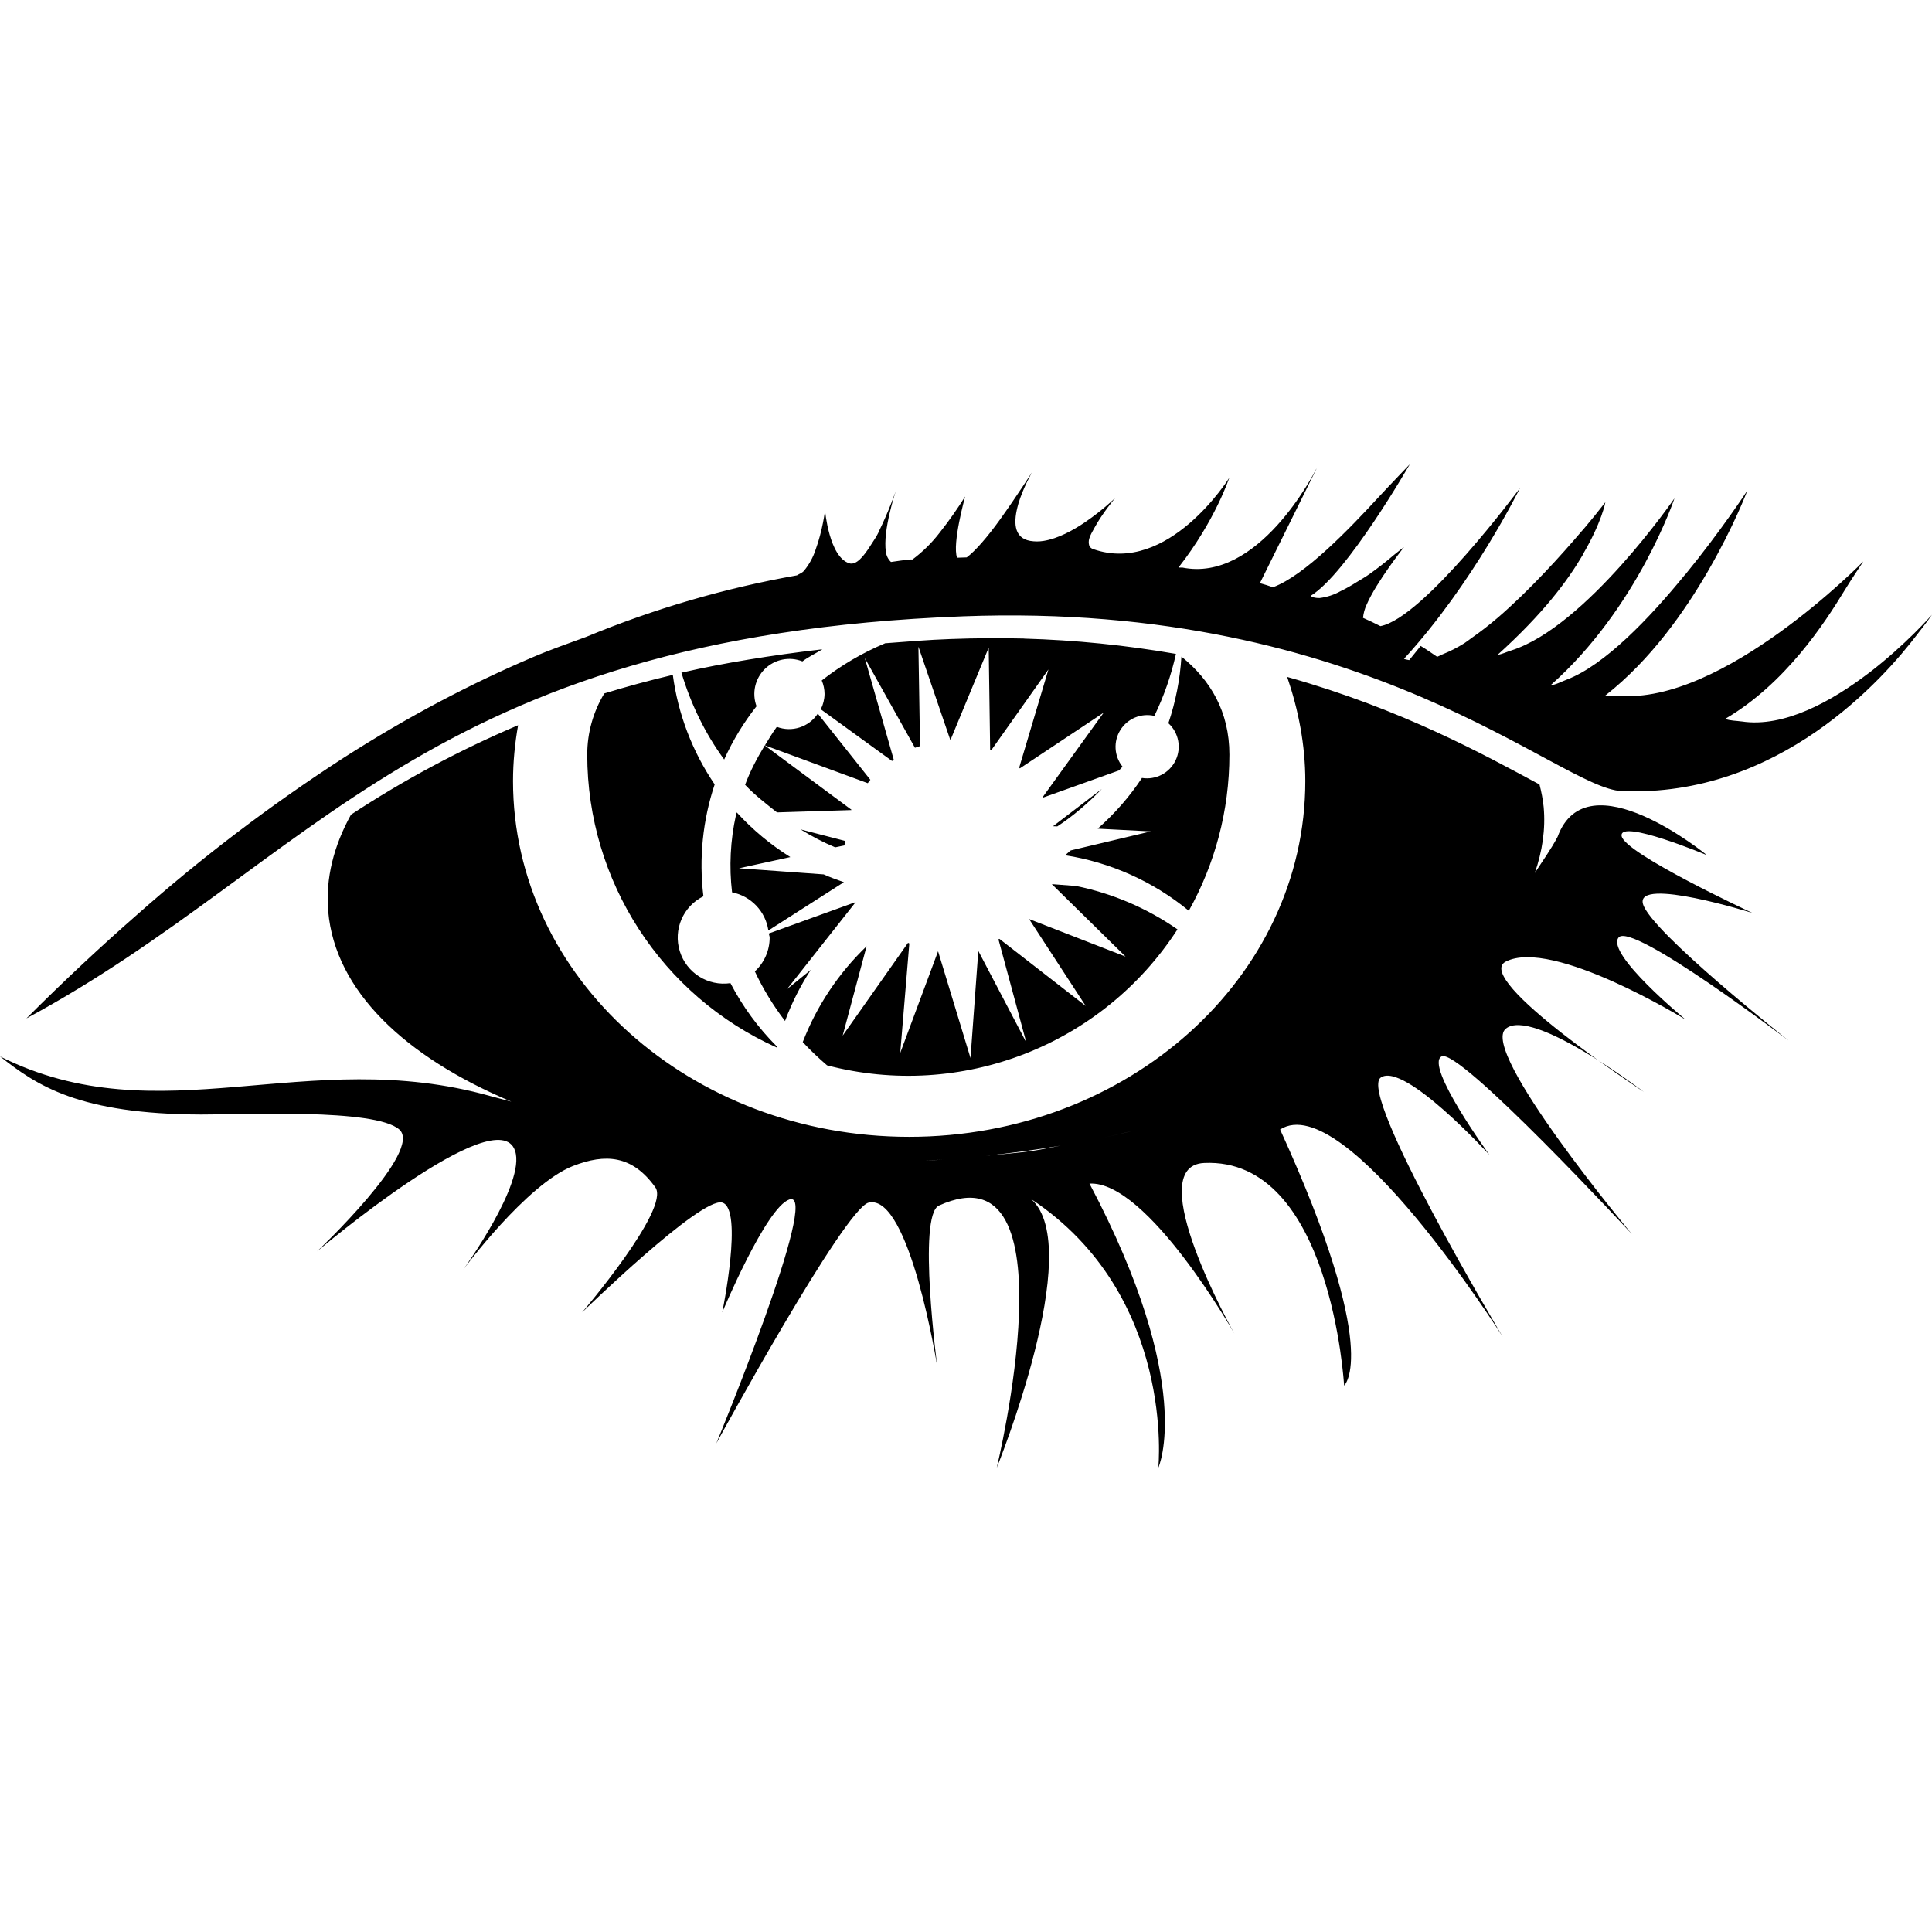
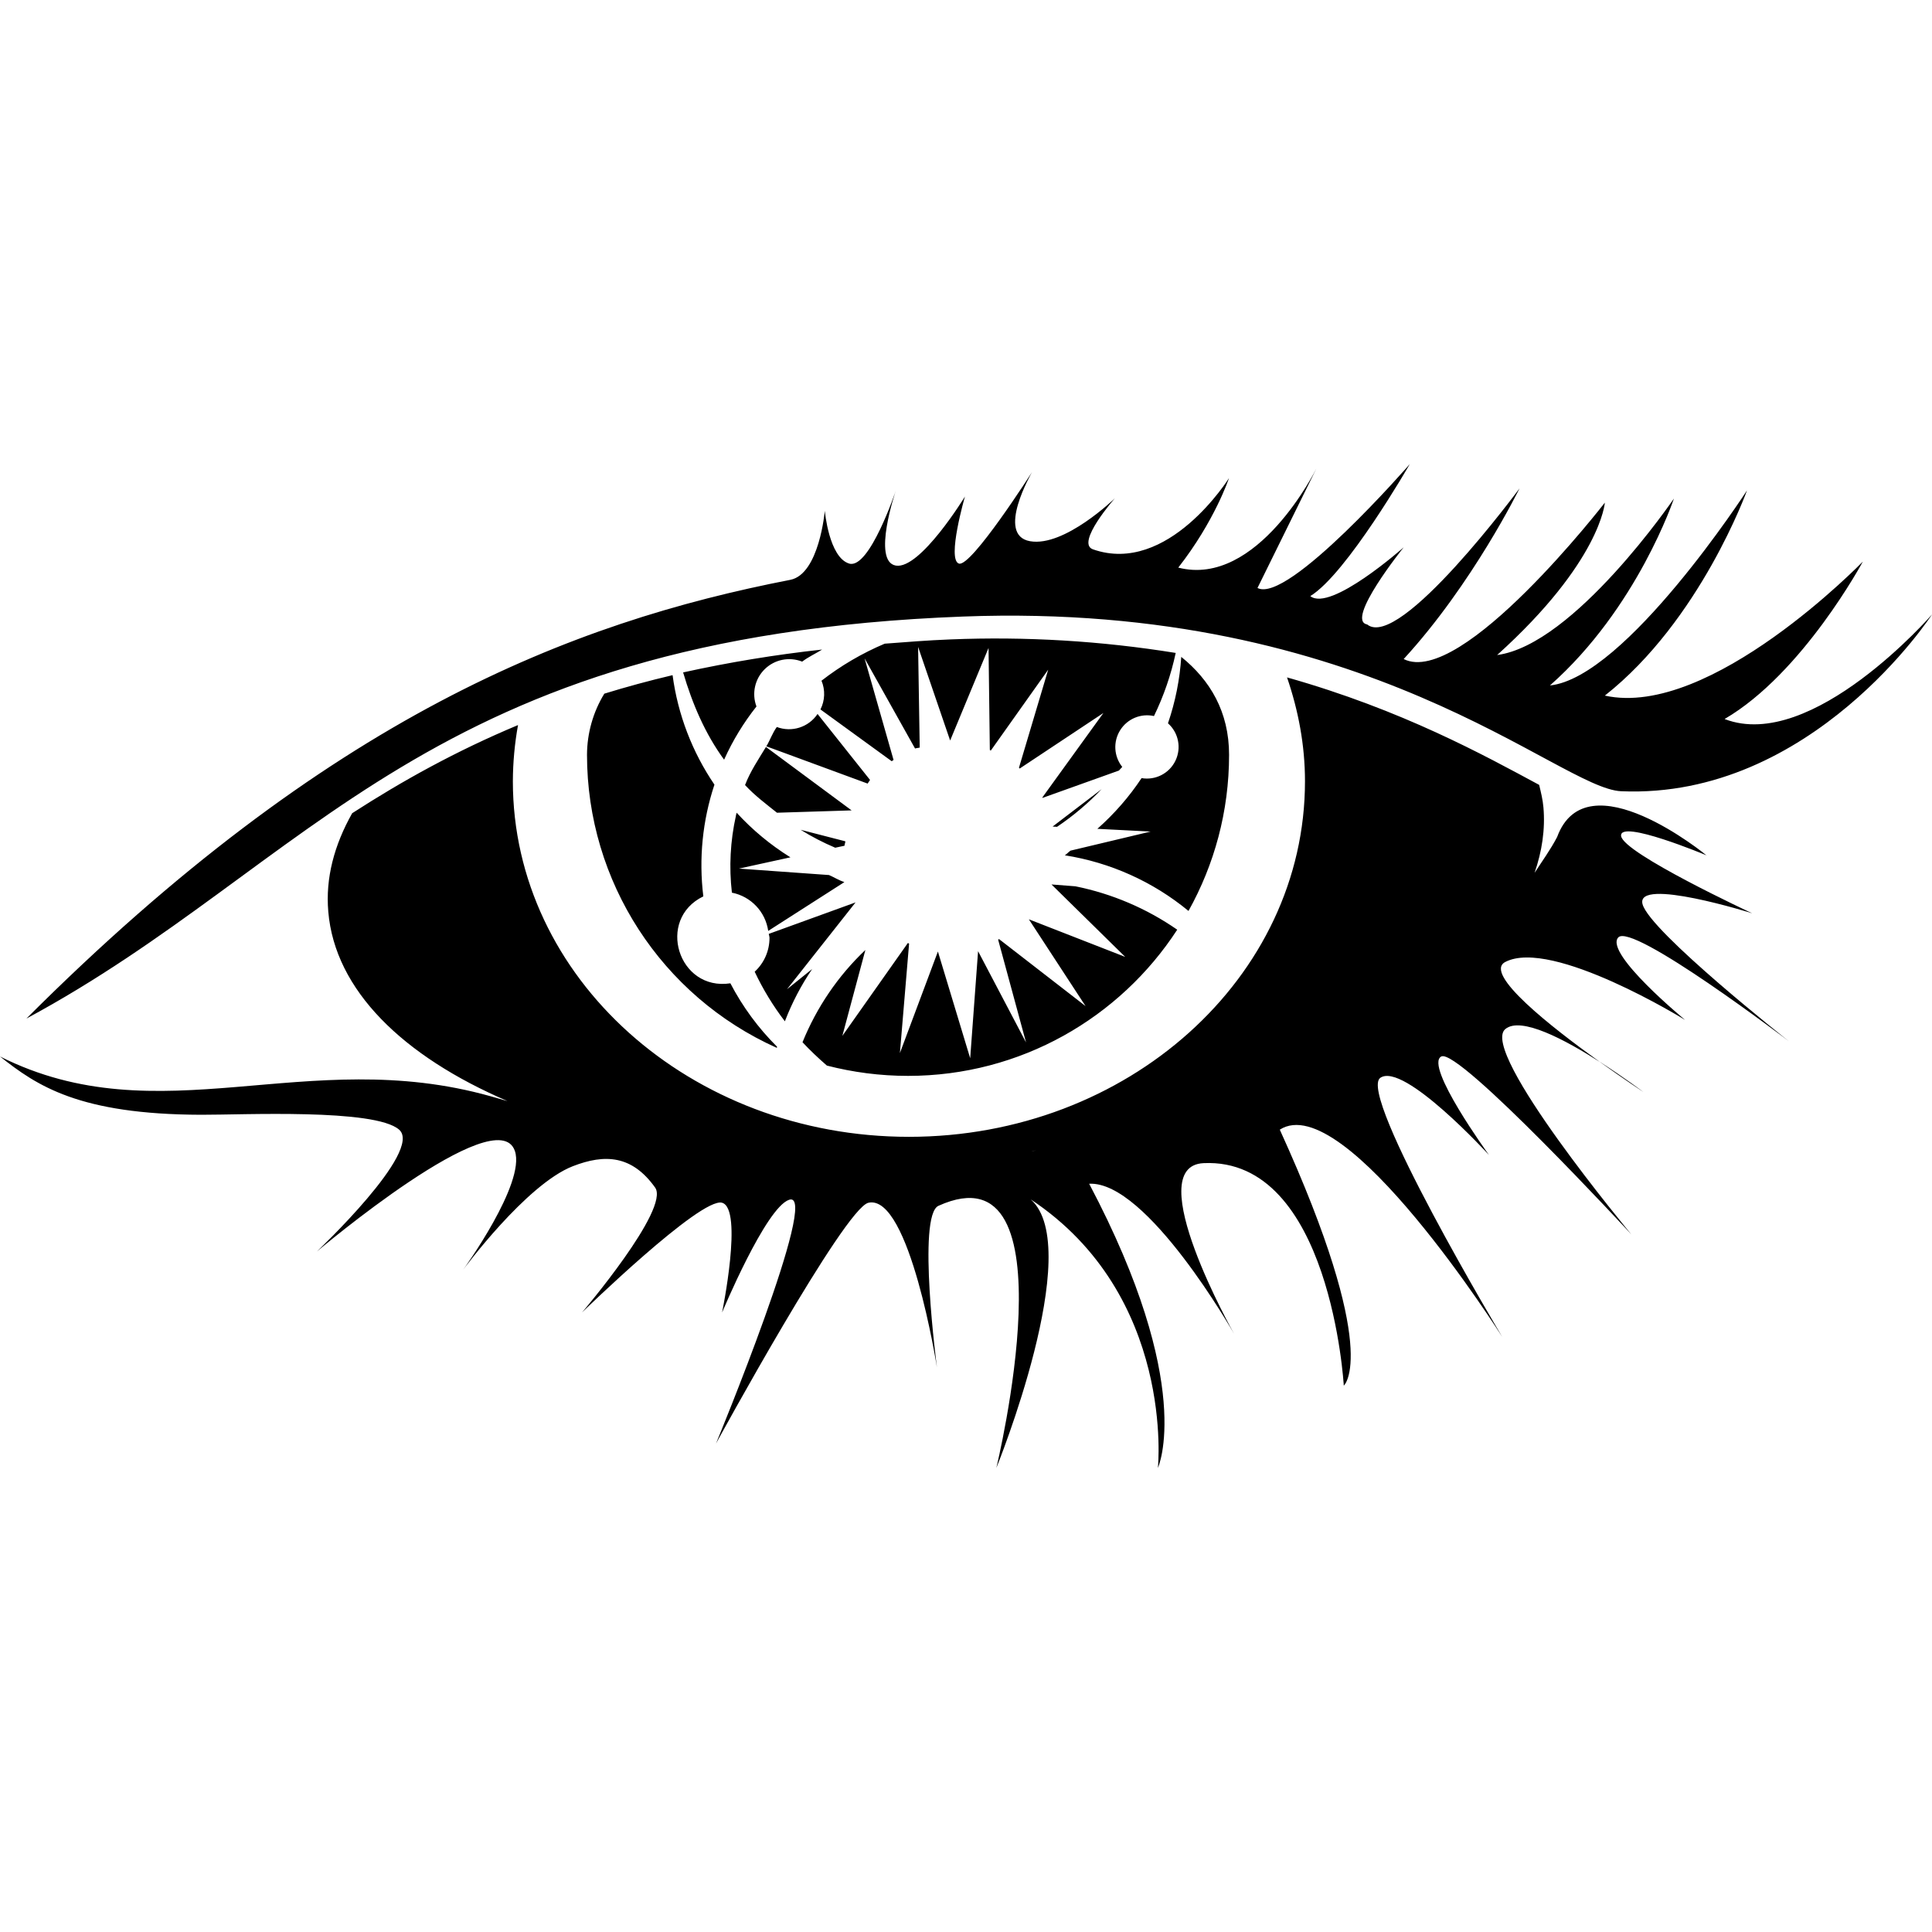
<svg xmlns="http://www.w3.org/2000/svg" role="img" viewBox="0 0 24 24">
-   <path d="M17.514 5.766c-.002.003-.247.256-.387.408-.366.397-.92.975-1.312 1.12h-.004a2.28 2.28 0 00-.16-.05l.705-1.425-.008.012c-.022.043-.72 1.415-1.666 1.218l-.002.002c-.014-.003-.026.002-.04-.002.455-.58.63-1.113.63-1.113s-.756 1.213-1.69.885a.075.075 0 01-.05-.047.153.153 0 010-.08c.01-.04.04-.092.067-.14.095-.176.256-.368.256-.368s-.156.152-.366.295l-.002.002c-.157.107-.345.208-.52.236a.512.512 0 01-.167 0c-.214-.037-.208-.25-.149-.455v-.002c.06-.204.174-.4.174-.4s-.19.298-.398.588c-.16.223-.311.396-.416.474l-.12.004c-.063-.176.1-.756.1-.76a4.984 4.984 0 01-.314.446 1.73 1.73 0 01-.34.336h-.027c-.082.007-.16.02-.24.031a.208.208 0 01-.063-.125c-.042-.268.123-.756.125-.762-.002.006-.09.26-.21.502V6.6c-.032.067-.07.12-.107.178-.086.136-.176.244-.261.22-.127-.039-.202-.203-.246-.357-.044-.154-.057-.299-.057-.299s-.031.251-.117.485a.8.8 0 01-.146.265c-.024.027-.057.036-.086.055a12.553 12.553 0 00-2.617.764c-.223.082-.446.159-.674.257-.75.32-1.53.726-2.344 1.248a21.335 21.335 0 00-2.56 1.945c-.449.393-.907.82-1.377 1.29C3.887 10.735 5.3 7.908 11.964 7.656c5.045-.19 7.402 2.138 8.18 2.171 1.957.083 3.258-1.4 3.673-1.947.112-.142.179-.237.183-.244-.01.011-.328.374-.781.722l-.006.004c-.46.35-1.05.68-1.577.6h-.002c-.068-.01-.138-.007-.203-.032.744-.434 1.237-1.19 1.483-1.596.076-.125.233-.36.233-.36S21.4 8.762 20.099 8.642l-.002.002c-.051-.005-.105.007-.155-.004.567-.446.985-1.045 1.278-1.55v-.004h.002c.317-.548.482-.985.484-.992-.005.008-.326.498-.766 1.037l-.01.01c-.44.54-.998 1.122-1.464 1.3-.07.026-.14.066-.205.072 1.085-.96 1.54-2.323 1.54-2.323s-1.098 1.595-2.027 1.89c-.056.017-.114.047-.17.054.568-.513.869-.92 1.057-1.24V6.89c.238-.404.281-.65.281-.65l-.004.004a9.381 9.381 0 01-.271.334l-.016.017c-.255.3-.645.733-1.045 1.078l-.005.004a4.148 4.148 0 01-.32.248c-.03.021-.06.046-.09.065a1.7 1.7 0 01-.273.139c-.022.01-.044.022-.065.03-.068-.045-.132-.092-.205-.135-.046.06-.096.117-.142.176h-.002c-.02-.006-.044-.006-.063-.016.859-.935 1.44-2.12 1.44-2.12l-.003.004c-.008.01-1.194 1.61-1.73 1.71-.07-.035-.14-.07-.216-.103a.5.5 0 01.044-.162c.122-.284.465-.717.465-.717s-.093.07-.123.096a4.251 4.251 0 01-.304.238c-.056.04-.114.072-.172.108a1.9 1.9 0 01-.188.105.71.71 0 01-.263.086c-.043 0-.082-.005-.11-.027.453-.277 1.228-1.628 1.233-1.637zm-4.79 2.166a15.085 15.085 0 00-.914.006c-.286.01-.55.033-.817.053l-.002.002a3.41 3.41 0 00-.783.46.427.427 0 01.035.168.431.431 0 01-.047.19l.885.642.022-.014-.36-1.264.623 1.114c.02-.008.042-.014.063-.02l-.02-1.236.397 1.162.476-1.15.018 1.269c.004.002.007.006.012.008l.712-1.006-.363 1.219.008.01 1.041-.692-.758 1.05v.007l.95-.34c.013-.017.03-.03.042-.047a.394.394 0 01.396-.63c.119-.245.209-.504.268-.77a13.153 13.153 0 00-1.884-.19zm-2.508.134l-.02.002c-.309.036-.607.078-.893.125-.287.047-.562.1-.824.16l-.014.002c.115.388.294.756.531 1.08.108-.24.244-.461.402-.662a.436.436 0 01.57-.557c.077-.058.166-.1.248-.15zm4.46.092a3.184 3.184 0 01-.162.826.394.394 0 01-.328.68 3.172 3.172 0 01-.55.63l.66.034-.994.236c-.026.018-.046.042-.072.06a3.195 3.195 0 011.538.69c.32-.574.504-1.235.504-1.94 0-.535-.237-.928-.594-1.216zm-6.319.226c-.296.07-.58.147-.85.23a1.462 1.462 0 00-.212.76 3.99 3.99 0 002.357 3.64l.002-.011a3.198 3.198 0 01-.58-.79.572.572 0 01-.336-1.079 3.18 3.18 0 01.14-1.39 3.16 3.16 0 01-.52-1.36zm7.633.026c.14.41.225.842.225 1.293 0 2.44-2.203 4.419-4.921 4.419-2.718 0-4.921-1.98-4.921-4.42 0-.235.023-.467.063-.693A13.08 13.08 0 004.36 10.12c-.214.388-.318.793-.283 1.2.085.986.951 1.808 2.275 2.365l-.256-.068c-2.291-.646-4.109.503-6.096-.494.46.364.984.717 2.499.722.513.002 2.158-.08 2.461.186.303.265-1.021 1.514-1.021 1.514s2.24-1.897 2.459-1.25c.137.402-.643 1.476-.643 1.476s.784-1.06 1.364-1.287c.4-.156.735-.136 1.022.266.19.265-.91 1.553-.91 1.553s1.477-1.44 1.741-1.364c.266.076 0 1.364 0 1.364s.545-1.307.835-1.403c.398-.133-.909 3.031-.909 3.031s1.596-2.926 1.894-2.992c.51-.114.852 2.044.852 2.044s-.25-1.886.02-2.007c1.694-.767.718 3.257.718 3.257s1.11-2.73.428-3.337c1.799 1.193 1.579 3.337 1.579 3.337s.472-1.02-.855-3.53c.72-.038 1.8 1.864 1.8 1.864s-1.172-2.082-.377-2.12c1.58-.075 1.74 2.765 1.74 2.765s.474-.398-.795-3.181c.808-.518 2.765 2.575 2.765 2.575s-1.805-3.018-1.515-3.22c.29-.202 1.35.96 1.35.96s-.808-1.11-.594-1.223c.216-.114 2.363 2.207 2.363 2.207s-1.895-2.271-1.567-2.55c.328-.277 1.717.784 1.717.784s-2.134-1.4-1.717-1.618c.58-.3 2.235.72 2.235.72s-.996-.82-.832-1.02c.164-.203 2.12 1.287 2.12 1.287s-1.729-1.365-1.818-1.706c-.088-.34 1.362.115 1.362.115s-1.602-.744-1.627-.959c-.026-.214 1.06.24 1.06.24s-1.49-1.225-1.855-.228c-.084.16-.187.3-.283.45.093-.27.135-.543.11-.82a1.87 1.87 0 00-.052-.28c-.683-.367-1.702-.933-3.134-1.336zm-5.831.455a.427.427 0 01-.509.164c-.054.073-.1.152-.148.23l1.278.47c.01-.013.02-.03.032-.042zM9.5 9.26c-.094.155-.18.316-.244.489.12.128.26.235.396.343l.923-.029.002-.004zm4.187.541l-.606.463.053.002c.201-.132.383-.29.553-.465zm-4.535.291c-.002.012-.007.023-.01.035a2.88 2.88 0 00-.048.958.567.567 0 01.451.474l.938-.6c-.085-.03-.17-.06-.251-.097l-1.052-.076.638-.139a3.199 3.199 0 01-.666-.555zm.793.211c.139.086.28.16.43.223l.116-.024c0-.019.005-.037.006-.056zm3.121.68l.916.9-1.198-.466.703 1.079-1.072-.833-.012.006.346 1.28-.596-1.136-.097 1.33-.403-1.326-.47 1.263.113-1.36-.016-.008-.812 1.153.297-1.11a3.299 3.299 0 00-.793 1.19c.095.102.196.198.302.289a3.985 3.985 0 004.353-1.689 3.399 3.399 0 00-1.26-.539zm-2.436.223l-1.079.39c.001.018.01.033.01.051a.57.57 0 01-.184.42c.102.218.228.424.375.616a3.2 3.2 0 01.32-.635l-.295.239zm3.634 2.791c-.186.049-.37.097-.56.137.191-.04.374-.09.56-.136zm-1.089.235c-.114.02-.225.046-.34.063-.202.03-.39.042-.586.062.315-.033.624-.074.926-.125zm-1.35.17c-.11.008-.215.007-.324.012.11-.007.214-.003.324-.012z" />
+   <path d="M10.374 10.53a3.102 3.102 0 0 1-.428-.222l.555.143c0 .02-.01.036-.01.055l-.117.025zm-.283 1.506-.315.253.852-1.079-1.078.391c.002.017.009.033.009.05a.57.57 0 0 1-.184.42c.102.217.228.424.375.616a3.2 3.2 0 0 1 .34-.651zm.717-2.347-.652-.82a.427.427 0 0 1-.506.162c-.054.073-.083.162-.13.24l1.258.463c.011-.015.019-.031.03-.045zm-1.666.444c-.07.314-.087.637-.05.956a.566.566 0 0 1 .451.475l.946-.606c-.067-.022-.126-.06-.191-.088l-1.119-.08.64-.14a3.186 3.186 0 0 1-.668-.554l-.01.037zM20.1 11.648c-.164.202.833 1.022.833 1.022s-1.654-1.022-2.234-.72c-.278.144.574.811 1.175 1.242-.428-.274-.982-.571-1.175-.408-.328.277 1.565 2.549 1.565 2.549s-2.145-2.322-2.36-2.209c-.214.114.593 1.224.593 1.224s-1.06-1.16-1.35-.959c-.29.202 1.514 3.218 1.514 3.218s-1.956-3.091-2.763-2.574c1.268 2.782.795 3.18.795 3.18s-.162-2.839-1.742-2.764c-.795.038.379 2.12.379 2.12s-1.08-1.902-1.8-1.864c1.326 2.51.854 3.53.854 3.53s.219-2.143-1.58-3.336c.682.606-.427 3.336-.427 3.336s.976-4.023-.719-3.256c-.268.121-.019 2.007-.019 2.007s-.34-2.158-.851-2.045c-.298.066-1.893 2.99-1.893 2.99s1.306-3.16.908-3.027c-.29.096-.833 1.4-.833 1.4s.265-1.287 0-1.363c-.264-.075-1.74 1.363-1.74 1.363s1.097-1.287.908-1.552c-.287-.402-.623-.42-1.022-.265-.581.226-1.363 1.287-1.363 1.287s.78-1.074.643-1.476c-.219-.647-2.46 1.249-2.46 1.249s1.325-1.25 1.022-1.514c-.303-.265-1.947-.183-2.46-.185-1.515-.004-2.039-.36-2.498-.724 1.987.997 3.803-.151 6.094.494l.21.06c-1.3-.558-2.144-1.378-2.226-2.354-.036-.416.074-.827.297-1.222.619-.4 1.29-.773 2.06-1.095a4 4 0 0 0-.064.698c0 2.44 2.203 4.417 4.92 4.417s4.92-1.977 4.92-4.417c0-.45-.083-.881-.223-1.29 1.431.404 2.45.968 3.132 1.335.022.092.045.184.053.279.024.274-.018.547-.11.814.095-.147.198-.288.28-.445.367-.997 1.855.227 1.855.227s-1.085-.454-1.06-.24c.026.215 1.628.96 1.628.96s-1.45-.455-1.362-.114c.088.34 1.817 1.703 1.817 1.703s-1.956-1.489-2.12-1.287zm-7.268 2.65.042-.008-.06.01zM9.256 9.753c.12.13.26.234.396.343l.927-.029-1.064-.788c-.093.154-.195.303-.26.474Zm10.62 3.44c.3.215.54.373.54.373s-.24-.181-.54-.374zM7.507 8.617c-.14.229-.214.492-.215.76a3.99 3.99 0 0 0 2.358 3.64c0-.005.002-.01.003-.014a3.19 3.19 0 0 1-.58-.788c-.648.099-.926-.794-.336-1.08a3.174 3.174 0 0 1 .138-1.388 3.162 3.162 0 0 1-.52-1.36c-.296.07-.579.147-.848.23Zm1.488.82c.108-.24.243-.46.402-.661a.435.435 0 0 1 .568-.557c.077-.059.166-.099.248-.15a16.17 16.17 0 0 0-1.727.284c.114.388.272.76.509 1.084Zm2.285 3.928c1.4 0 2.633-.723 3.344-1.816a3.399 3.399 0 0 0-1.265-.539l-.297-.023.916.9-1.197-.467.704 1.078-1.074-.832-.012.006.347 1.278-.596-1.134-.098 1.33-.401-1.326-.472 1.261.114-1.359c-.006-.002-.01-.006-.015-.008l-.814 1.154.286-1.067c-.34.322-.605.713-.781 1.146.095.102.197.198.303.29.322.083.66.128 1.008.128zm10.145-4.434c.971-.567 1.716-1.955 1.716-1.955s-1.893 1.955-3.205 1.665c1.186-.934 1.766-2.549 1.766-2.549s-1.506 2.325-2.448 2.423c1.086-.959 1.54-2.322 1.54-2.322s-1.237 1.817-2.196 1.944c1.287-1.161 1.338-1.893 1.338-1.893s-1.781 2.302-2.499 1.943c.858-.934 1.439-2.12 1.439-2.12s-1.489 2.019-1.893 1.69c-.277-.05.454-.958.454-.958s-.908.807-1.16.606c.454-.278 1.236-1.64 1.236-1.64S16 7.505 15.621 7.304l.731-1.483s-.73 1.483-1.715 1.23c.454-.58.63-1.112.63-1.112s-.756 1.213-1.69.885c-.22-.077.273-.635.273-.635s-.626.61-1.055.534c-.43-.076.025-.858.025-.858s-.757 1.186-.908 1.136c-.152-.05.075-.833.075-.833s-.555.908-.858.858c-.302-.05 0-.934 0-.934s-.328.984-.58.909c-.252-.076-.303-.656-.303-.656s-.068.788-.429.858c-2.725.53-5.728 1.69-9.489 5.45C3.887 10.738 5.3 7.91 11.962 7.659c5.044-.191 7.399 2.137 8.177 2.17C22.51 9.93 24 7.633 24 7.633s-1.489 1.716-2.574 1.3zm-7.74.872-.608.464v.001l.054.003a3.35 3.35 0 0 0 .554-.468zm1.583-.426c0-.536-.237-.929-.594-1.217a3.178 3.178 0 0 1-.165.825.393.393 0 0 1-.328.681c-.154.233-.34.445-.549.63l.661.034-.995.237c-.025.018-.045.041-.07.058a3.194 3.194 0 0 1 1.536.691c.32-.574.504-1.235.504-1.94zM10.99 7.996a3.5 3.5 0 0 0-.785.46.427.427 0 0 1-.013.357l.885.643.023-.016-.36-1.262.627 1.12c.018-.006.04-.006.058-.011l-.02-1.251.398 1.163.477-1.15.016 1.268c.004.001.007.005.012.007l.713-1.005-.363 1.218.009.01 1.04-.69-.759 1.05.002.005.95-.34c.012-.016.028-.029.041-.045a.395.395 0 0 1 .394-.632 3.43 3.43 0 0 0 .27-.784 13.99 13.99 0 0 0-2.798-.168c-.286.011-.55.033-.817.053Z" />
</svg>
